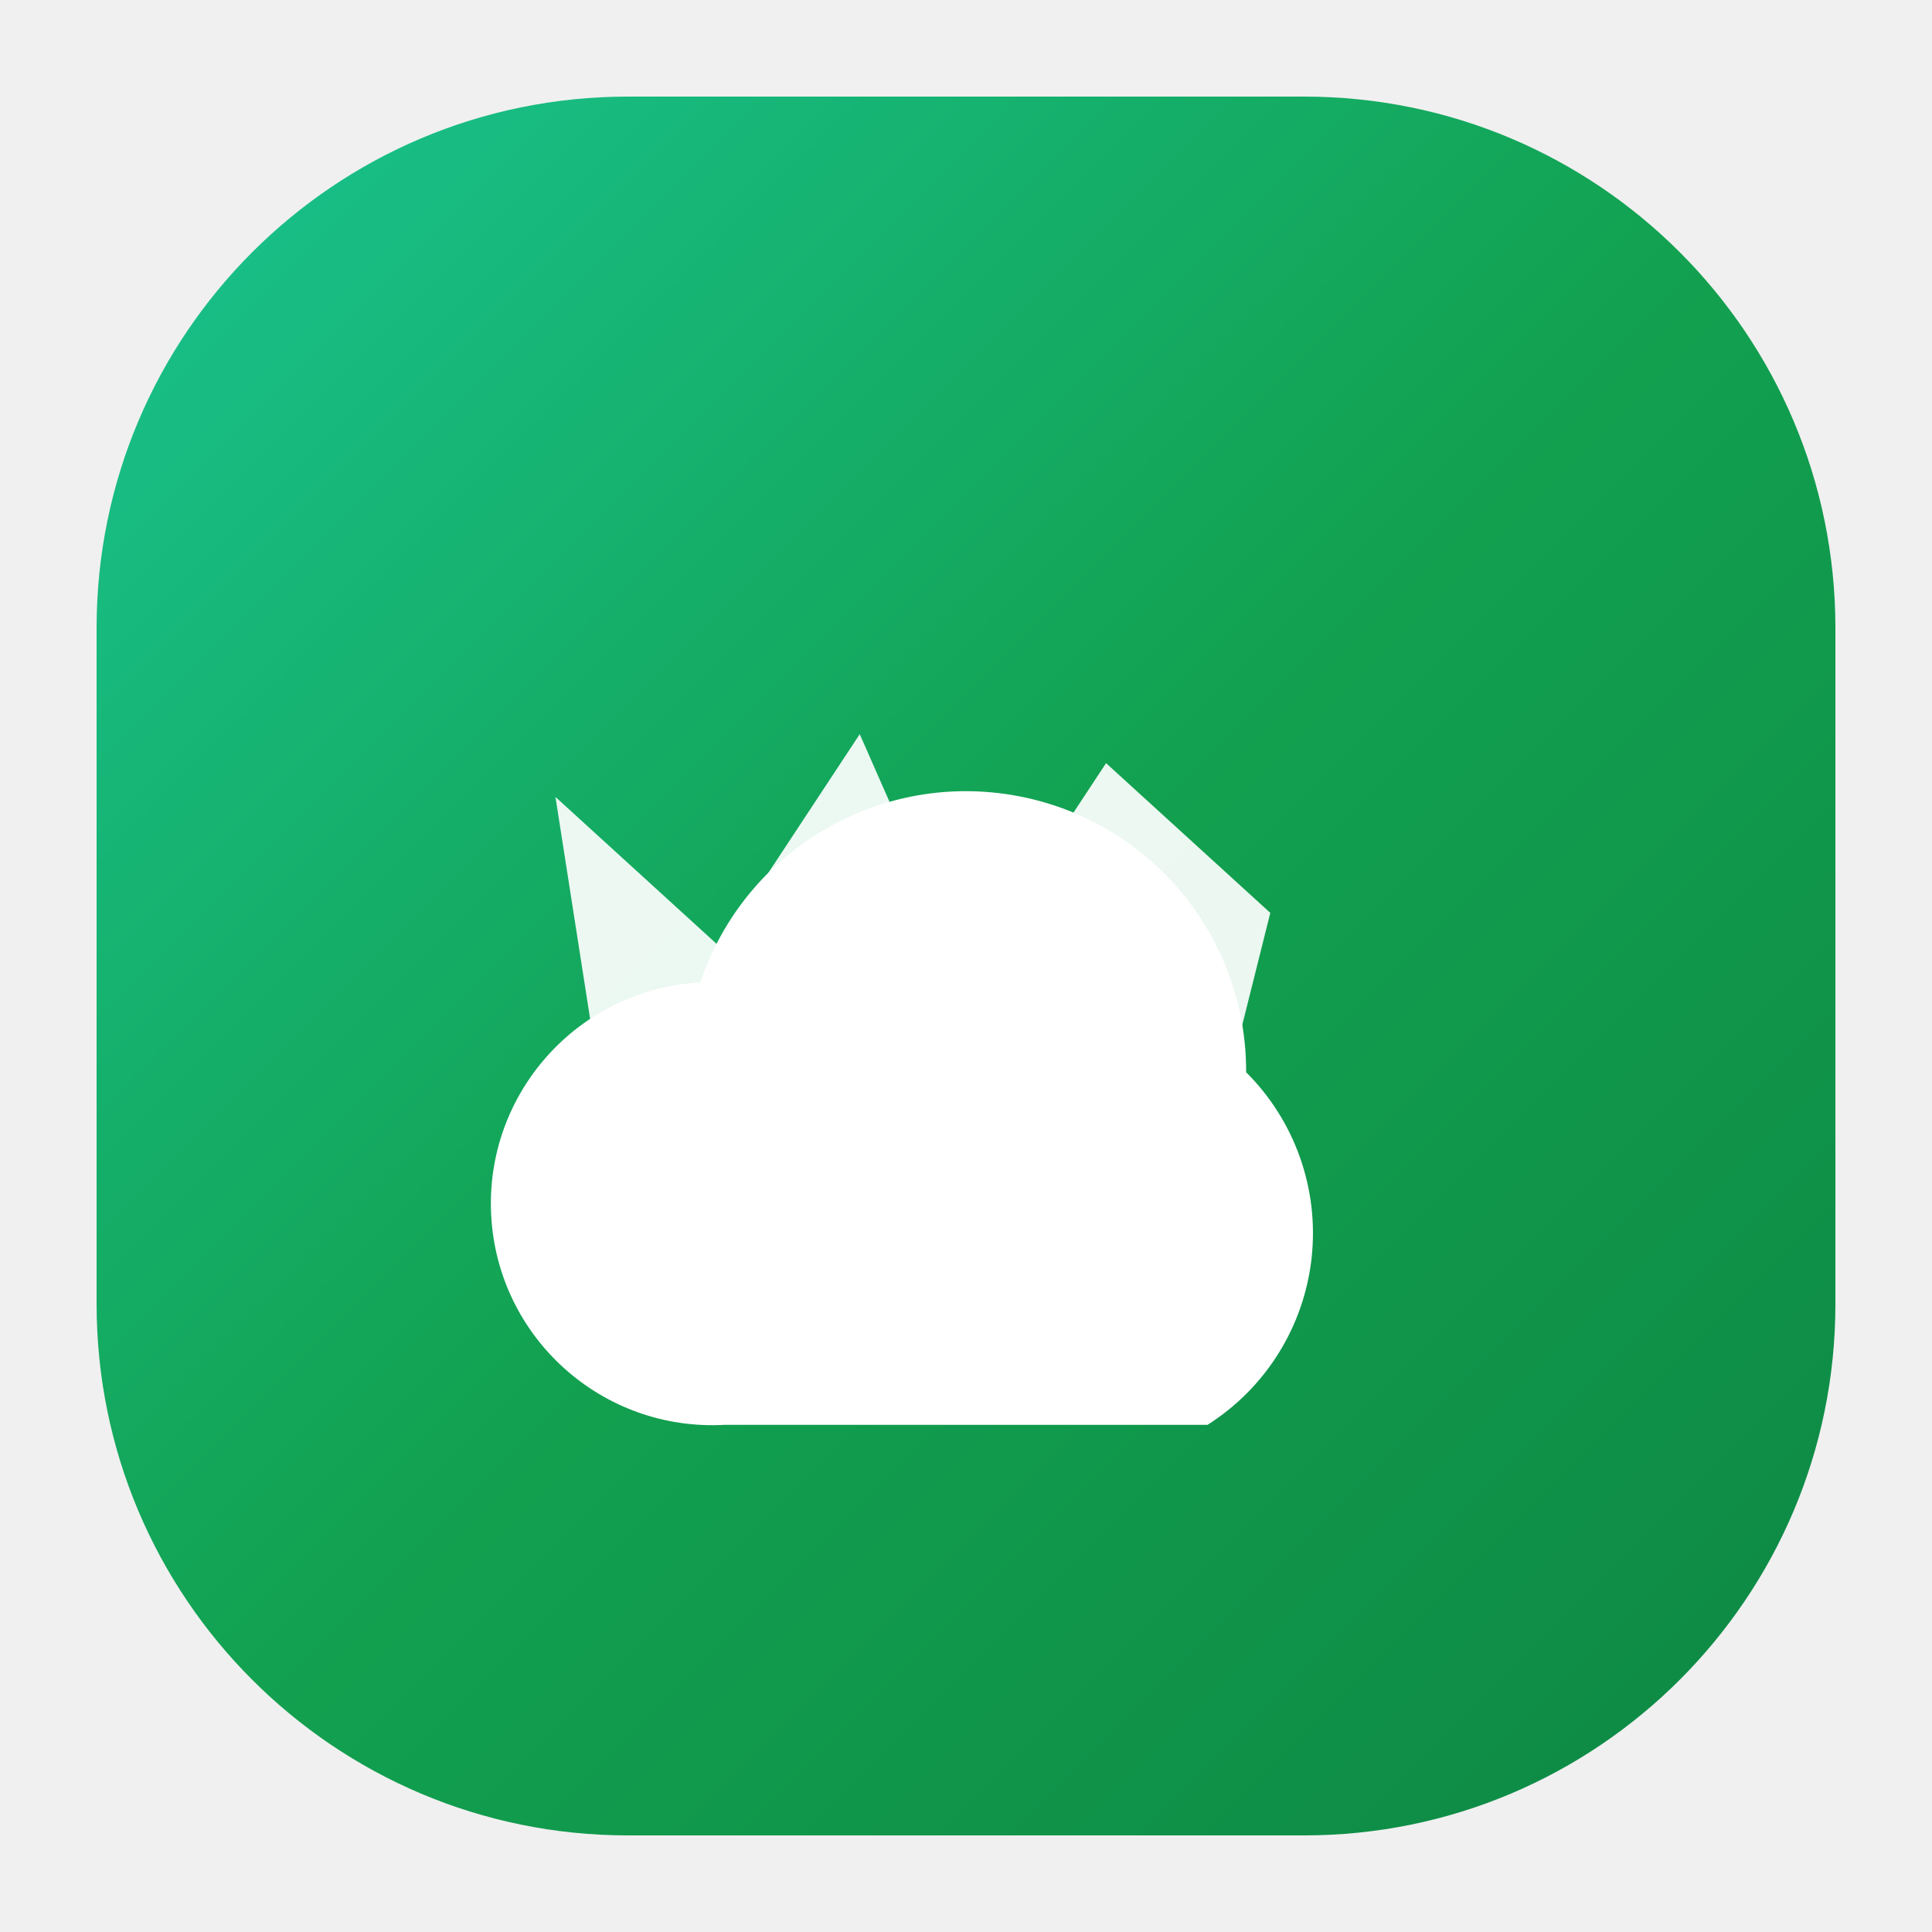
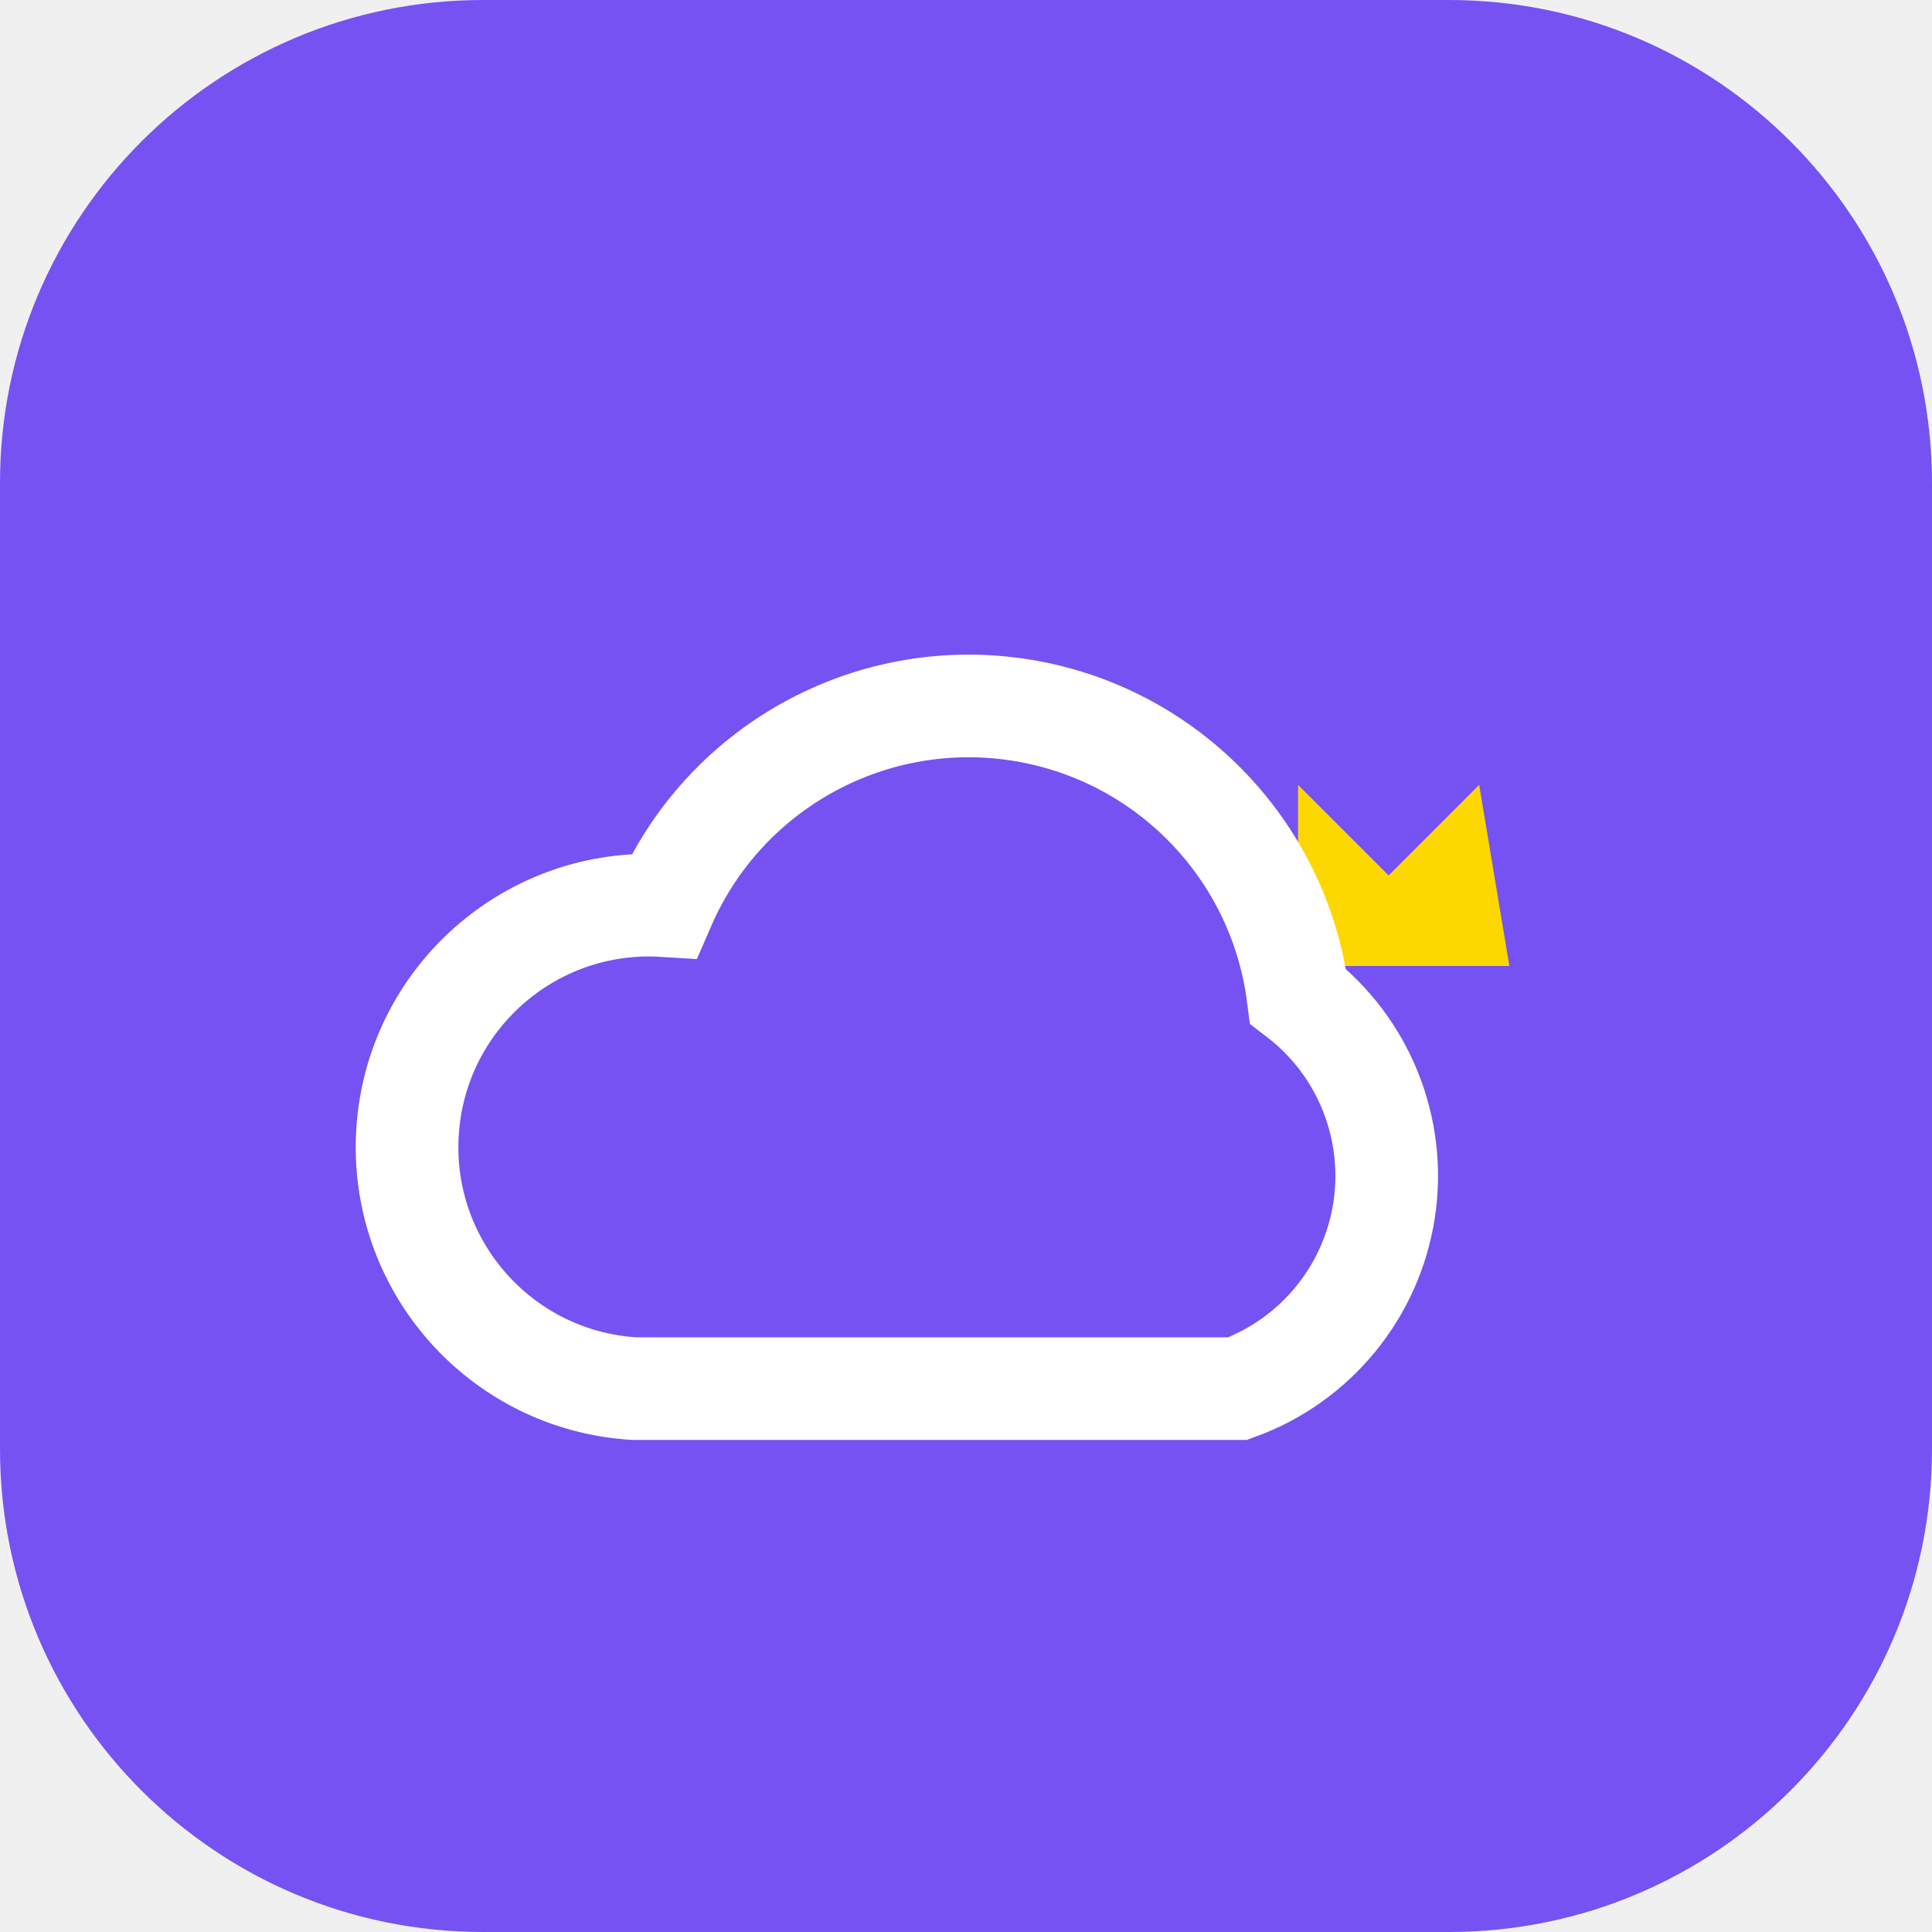
- <svg xmlns="http://www.w3.org/2000/svg" viewBox="0 0 40 40" width="40" height="40">
-   <defs>
-     <linearGradient id="g" x1="4" y1="4" x2="36" y2="36" gradientUnits="userSpaceOnUse">
-       <stop stop-color="#19c08a" />
-       <stop offset="0.5" stop-color="#12a150" />
-       <stop offset="1" stop-color="#0e8a45" />
-     </linearGradient>
-   </defs>
-   <rect x="2" y="2" width="36" height="36" rx="11" fill="url(#g)" />
-   <path d="M11.5 16.5l3.4 3.1 2.9-4.4 2.2 5 2.9-4.4 3.4 3.1-1 4H12.5z" fill="#fff" fill-opacity="0.92" />
-   <path d="M15 29.5a4.4 4.4 0 0 1-.5-9.16A5.8 5.8 0 0 1 25.8 22.2 4.7 4.7 0 0 1 25 29.5z" fill="#fff" />
+ <svg xmlns="http://www.w3.org/2000/svg" width="64" height="64">
+   <rect width="64" height="64" rx="16" fill="#7652f2" />
+   <g transform="translate(13,16)">
+     <path d="M30 10l3 3 3-3 1 6-7 0z" fill="#fdd700" />
+     <path d="M8 30a8 8 0 0 1 1-16 11 11 0 0 1 21 3 7.5 7.5 0 0 1-2 13z" fill="none" stroke="#fff" stroke-width="3.4" />
+   </g>
</svg>
